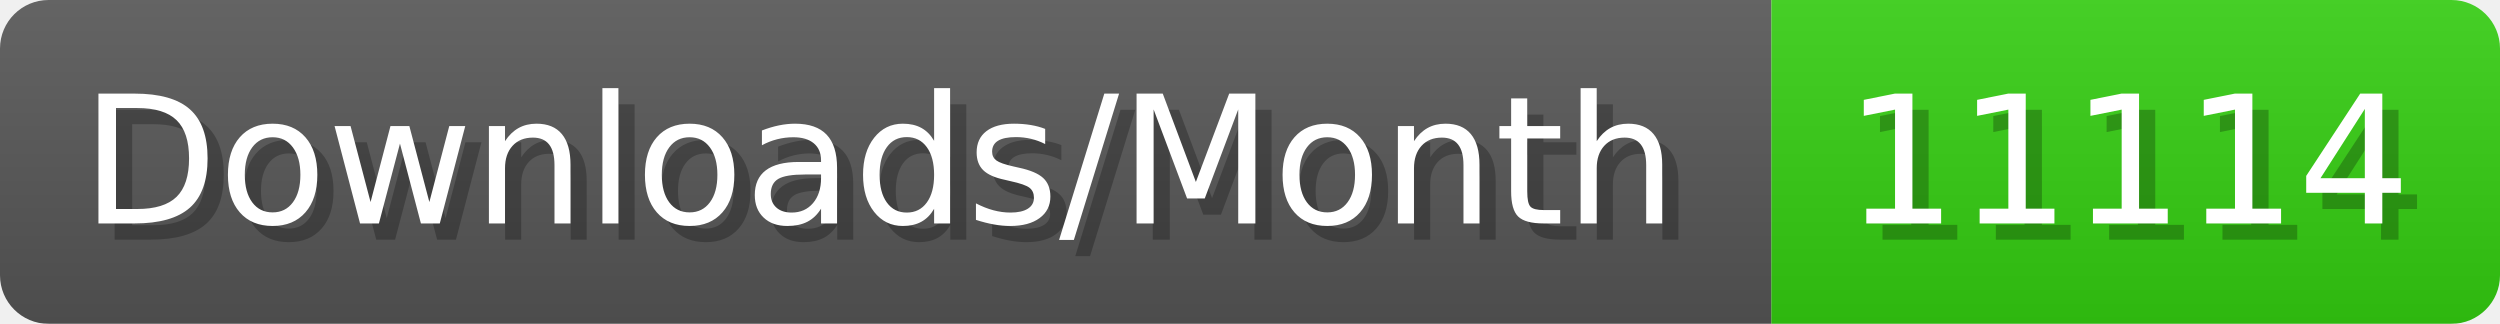
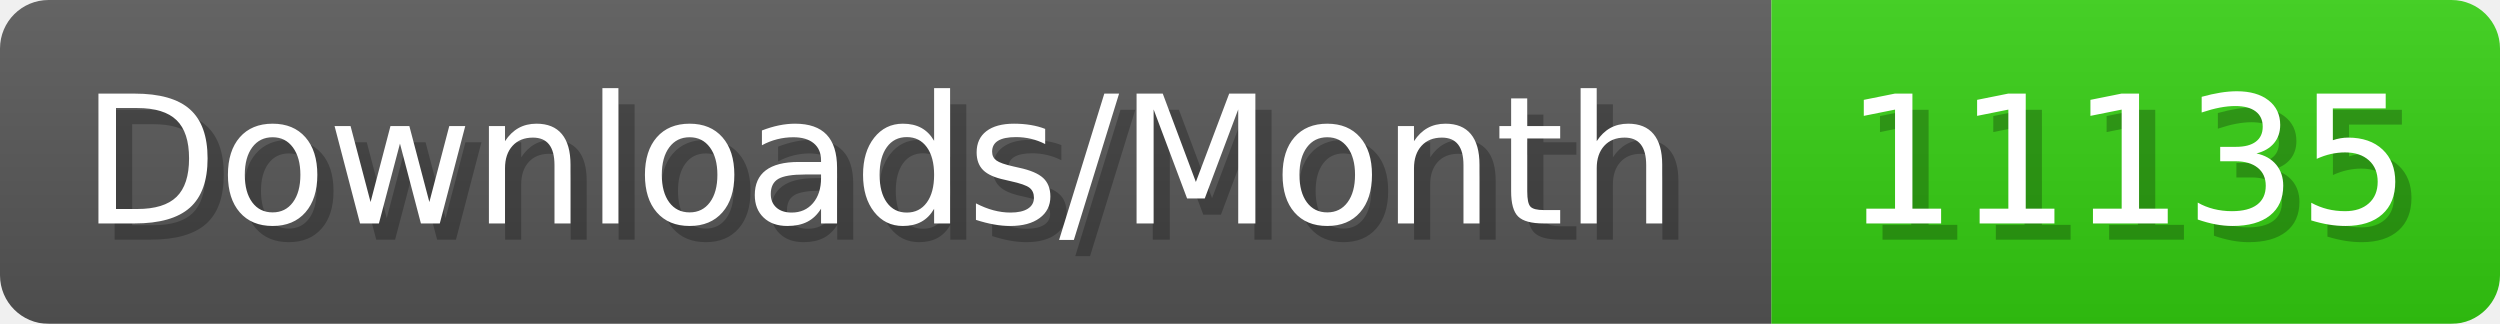
- <svg xmlns="http://www.w3.org/2000/svg" width="154.4" height="20" viewBox="0 0 1544 200" role="img" aria-label="Downloads/Month: 11114">
+ <svg xmlns="http://www.w3.org/2000/svg" width="154.4" height="20" viewBox="0 0 1544 200" role="img" aria-label="Downloads/Month: 11135">
  <linearGradient id="YlXUI" x2="0" y2="100%">
    <stop offset="0" stop-opacity=".1" stop-color="#EEE" />
    <stop offset="1" stop-opacity=".1" />
  </linearGradient>
  <mask id="JHhop">
    <rect width="1544" height="200" rx="30" fill="#FFF" />
  </mask>
  <g mask="url(#JHhop)">
    <rect width="1094" height="200" fill="#555" />
    <rect width="450" height="200" fill="#3C1" x="1094" />
    <rect width="1544" height="200" fill="url(#YlXUI)" />
  </g>
  <g aria-hidden="true" fill="#fff" text-anchor="start" font-family="Verdana,DejaVu Sans,sans-serif" font-size="110">
    <text x="60" y="148" textLength="994" fill="#000" opacity="0.25">Downloads/Month</text>
    <text x="50" y="138" textLength="994">Downloads/Month</text>
-     <text x="1149" y="148" textLength="350" fill="#000" opacity="0.25">11114</text>
-     <text x="1139" y="138" textLength="350">11114</text>
+     <text x="1149" y="148" textLength="350" fill="#000" opacity="0.25">11135</text>
+     <text x="1139" y="138" textLength="350">11135</text>
  </g>
</svg>
